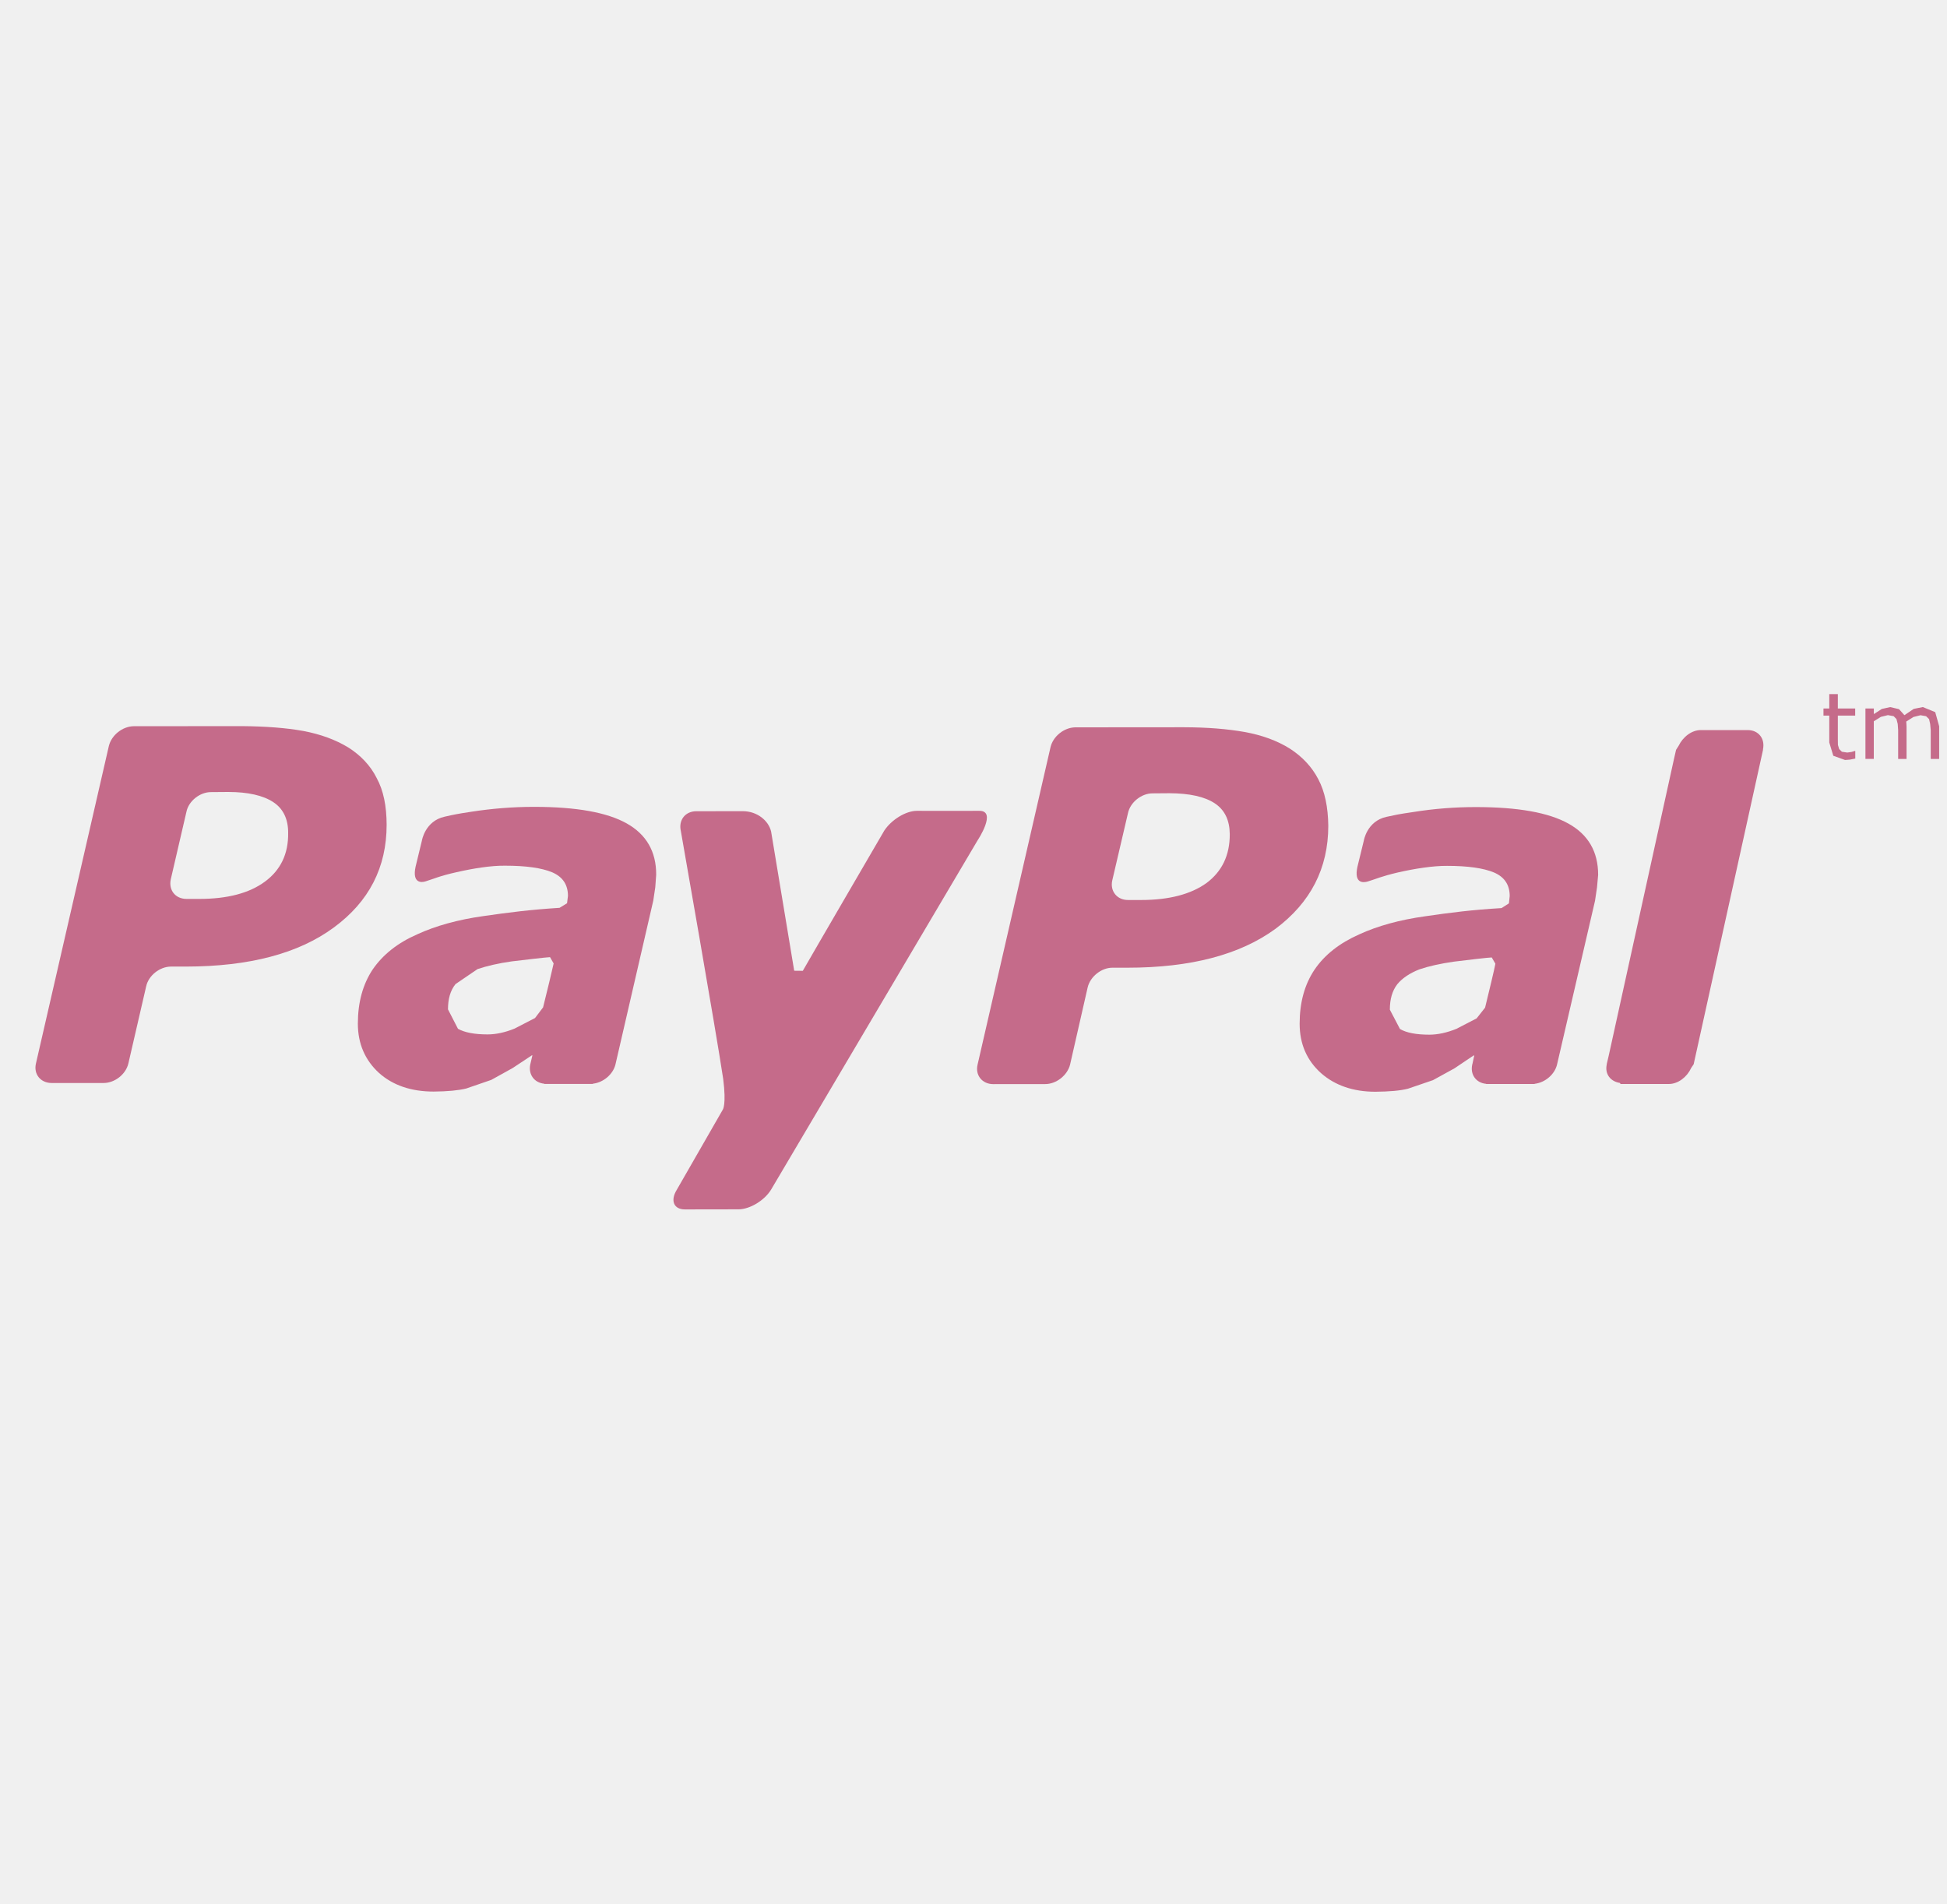
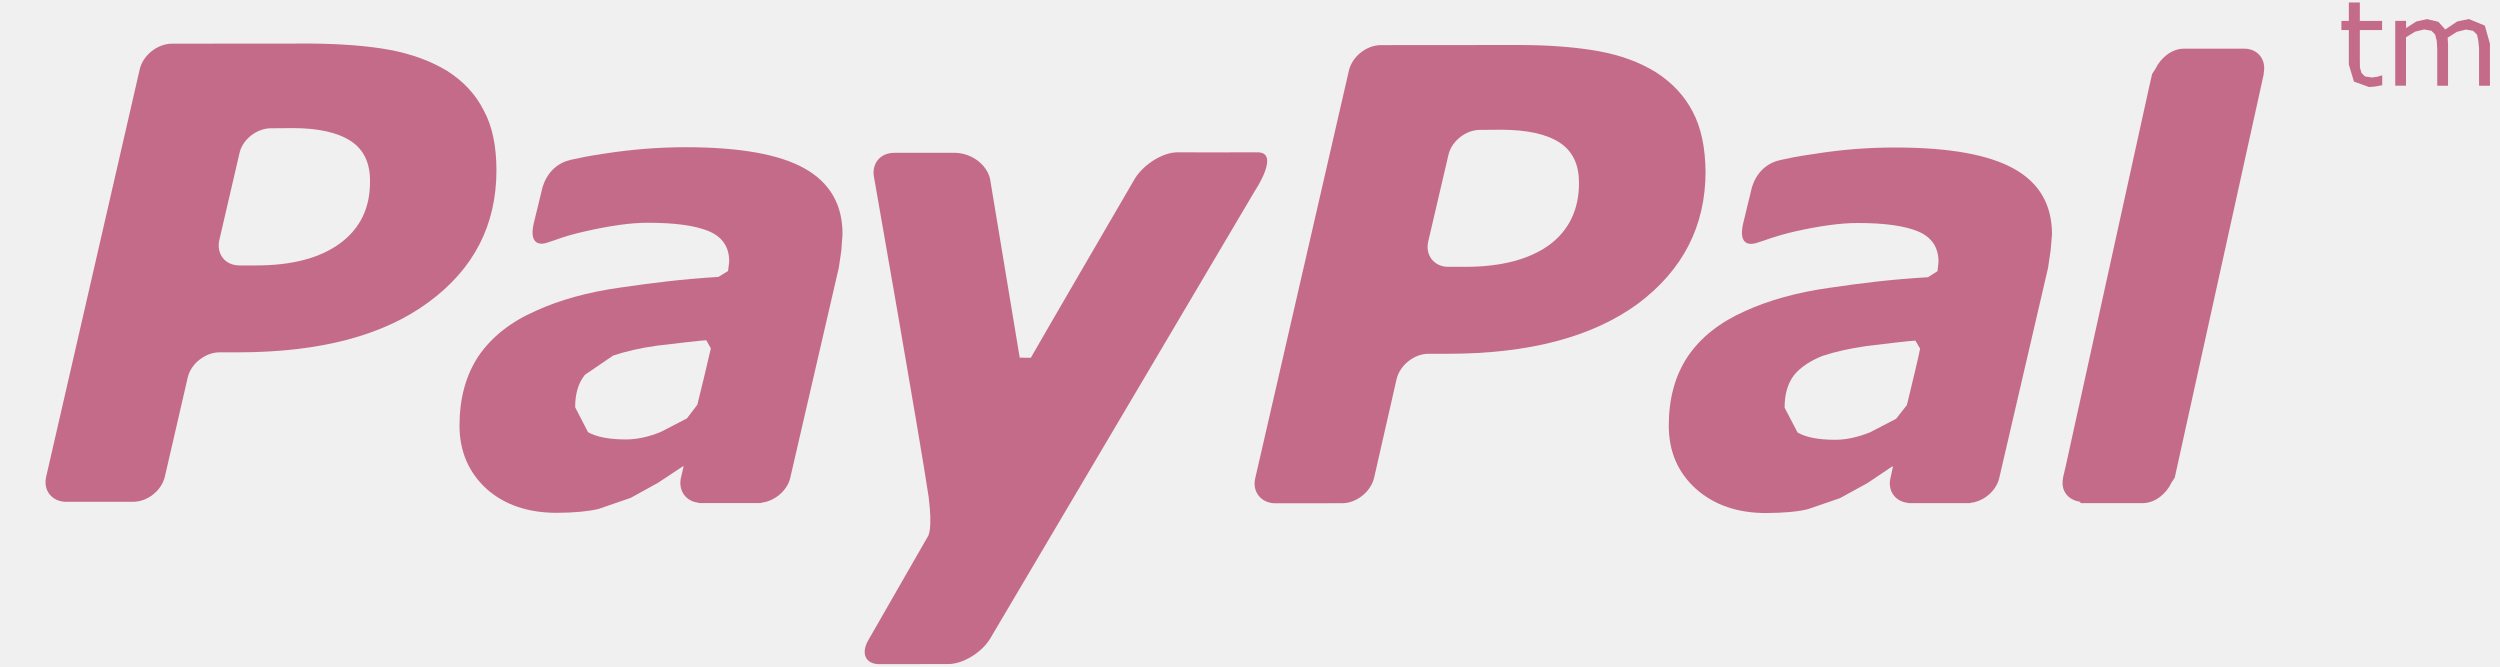
- <svg xmlns="http://www.w3.org/2000/svg" width="45" height="44" viewBox="0 0 45 44" fill="none">
-   <g clip-path="url(#clip0_1516_8237)">
-     <path d="M8.706 17.984C8.562 17.695 8.334 17.457 8.051 17.278C7.756 17.098 7.408 16.971 7.01 16.896C6.605 16.823 6.137 16.789 5.595 16.784L3.092 16.786C2.832 16.789 2.577 16.992 2.516 17.243L0.832 24.577C0.771 24.825 0.934 25.033 1.195 25.033H2.393C2.653 25.033 2.911 24.831 2.968 24.577L3.379 22.796C3.434 22.549 3.691 22.342 3.954 22.342H4.297C5.762 22.34 6.897 22.041 7.712 21.441C8.532 20.84 8.936 20.047 8.936 19.064C8.935 18.634 8.864 18.272 8.706 17.984ZM6.121 20.38C5.759 20.646 5.255 20.778 4.606 20.778H4.312C4.051 20.778 3.892 20.572 3.948 20.321L4.309 18.764C4.36 18.514 4.622 18.307 4.88 18.309L5.273 18.306C5.731 18.306 6.081 18.386 6.315 18.54C6.546 18.691 6.662 18.933 6.66 19.253C6.667 19.741 6.482 20.115 6.121 20.38Z" fill="#C56B8A" />
-     <path d="M42.869 17.358L42.794 17.381L42.694 17.395L42.571 17.376L42.508 17.315L42.479 17.219L42.477 17.075V16.541H42.878V16.377H42.477V16.044H42.279V16.377H42.145V16.541H42.279V17.162L42.372 17.469L42.644 17.567L42.758 17.558L42.88 17.534V17.358H42.869Z" fill="#C56B8A" />
-     <path d="M44.728 16.461L44.441 16.343L44.23 16.386L44.016 16.531L43.891 16.392L43.688 16.344L43.493 16.387L43.309 16.506V16.376H43.115V17.542H43.308V16.672L43.472 16.57L43.634 16.53L43.767 16.554L43.832 16.621L43.861 16.733L43.871 16.877V17.543H44.065V16.797L44.062 16.735L44.058 16.678L44.224 16.573L44.388 16.532L44.517 16.555L44.586 16.623L44.611 16.735L44.624 16.878V17.543H44.819V16.787L44.728 16.461Z" fill="#C56B8A" />
-     <path d="M14.485 19.033C14.033 18.778 13.319 18.65 12.343 18.65C11.86 18.65 11.379 18.688 10.893 18.763C10.534 18.818 10.499 18.828 10.278 18.877C9.823 18.976 9.751 19.431 9.751 19.431L9.605 20.034C9.522 20.419 9.743 20.404 9.836 20.372C10.035 20.312 10.146 20.251 10.553 20.16C10.941 20.072 11.35 20.006 11.675 20.01C12.154 20.01 12.521 20.061 12.765 20.164C13.006 20.269 13.127 20.448 13.127 20.709L13.106 20.878L12.933 20.984C12.253 21.027 11.761 21.09 11.165 21.176C10.582 21.258 10.071 21.4 9.646 21.595C9.189 21.795 8.851 22.065 8.614 22.408C8.385 22.753 8.271 23.171 8.271 23.662C8.271 24.123 8.437 24.505 8.759 24.8C9.083 25.09 9.51 25.231 10.022 25.231C10.346 25.229 10.596 25.204 10.774 25.161L11.355 24.961L11.846 24.689L12.298 24.39L12.304 24.399L12.259 24.591L12.256 24.599V24.601C12.207 24.835 12.349 25.027 12.577 25.049L12.581 25.055H12.602H13.521H13.694L13.71 25.048C13.949 25.02 14.173 24.828 14.226 24.599L15.099 20.817L15.145 20.509L15.166 20.22C15.169 19.684 14.938 19.287 14.485 19.033ZM12.552 23.285L12.366 23.531L11.894 23.775C11.672 23.865 11.462 23.91 11.268 23.91C10.972 23.91 10.741 23.867 10.585 23.78L10.354 23.331C10.354 23.087 10.409 22.894 10.529 22.746L11.037 22.4C11.254 22.327 11.52 22.265 11.827 22.222C12.101 22.188 12.642 22.126 12.713 22.124L12.796 22.27C12.779 22.353 12.626 22.995 12.552 23.285Z" fill="#C56B8A" />
-     <path d="M36.252 19.038C35.797 18.783 35.084 18.655 34.111 18.655C33.628 18.655 33.147 18.692 32.662 18.77C32.303 18.822 32.267 18.834 32.045 18.881C31.59 18.98 31.52 19.436 31.52 19.436L31.373 20.038C31.291 20.423 31.507 20.406 31.609 20.376C31.808 20.317 31.916 20.258 32.319 20.164C32.706 20.077 33.119 20.012 33.444 20.014C33.922 20.014 34.288 20.065 34.532 20.168C34.775 20.273 34.893 20.455 34.893 20.712L34.875 20.881L34.704 20.99C34.017 21.031 33.525 21.094 32.934 21.18C32.353 21.261 31.84 21.402 31.414 21.598C30.959 21.8 30.616 22.069 30.382 22.413C30.151 22.758 30.038 23.175 30.038 23.662C30.038 24.127 30.202 24.508 30.529 24.802C30.854 25.09 31.278 25.235 31.789 25.235C32.111 25.232 32.362 25.211 32.541 25.165L33.12 24.967L33.615 24.695L34.064 24.393L34.072 24.403L34.031 24.596L34.026 24.6L34.028 24.603C33.974 24.837 34.116 25.031 34.347 25.052L34.349 25.056H34.369C34.52 25.056 35.042 25.056 35.291 25.056H35.461L35.479 25.05C35.715 25.021 35.939 24.829 35.989 24.598L36.865 20.821L36.911 20.511L36.937 20.222C36.937 19.687 36.709 19.292 36.252 19.038ZM34.324 23.291L34.129 23.539L33.662 23.781C33.441 23.87 33.23 23.916 33.038 23.916C32.734 23.916 32.508 23.873 32.357 23.785L32.123 23.338C32.123 23.093 32.179 22.902 32.294 22.751C32.41 22.609 32.587 22.492 32.807 22.406C33.022 22.333 33.287 22.274 33.596 22.229C33.868 22.195 34.408 22.131 34.478 22.131L34.562 22.276C34.55 22.359 34.396 22.999 34.324 23.291Z" fill="#C56B8A" />
-     <path d="M30.469 18.011C30.319 17.721 30.094 17.486 29.809 17.302C29.518 17.121 29.172 16.993 28.768 16.92C28.371 16.849 27.897 16.811 27.359 16.81L24.853 16.812C24.592 16.816 24.341 17.019 24.281 17.267L22.595 24.605C22.534 24.854 22.702 25.059 22.957 25.059L24.157 25.058C24.412 25.059 24.673 24.855 24.733 24.604L25.139 22.822C25.198 22.574 25.456 22.366 25.715 22.368H26.058C27.525 22.368 28.663 22.066 29.481 21.468C30.291 20.863 30.7 20.071 30.7 19.087C30.695 18.659 30.621 18.297 30.469 18.011ZM27.885 20.411C27.523 20.671 27.019 20.803 26.373 20.803H26.075C25.817 20.806 25.65 20.596 25.708 20.347L26.071 18.792C26.124 18.544 26.384 18.335 26.644 18.338L27.032 18.335C27.493 18.338 27.839 18.413 28.074 18.567C28.309 18.721 28.42 18.962 28.423 19.281C28.425 19.768 28.244 20.143 27.885 20.411Z" fill="#C56B8A" />
-     <path d="M40.746 17.326C40.801 17.075 40.644 16.872 40.386 16.875H39.312C39.093 16.875 38.894 17.039 38.797 17.239L38.738 17.332L38.684 17.57L37.184 24.39L37.135 24.599L37.136 24.605C37.087 24.829 37.225 24.998 37.438 25.031L37.456 25.056H38.571C38.789 25.056 38.994 24.89 39.087 24.686L39.145 24.599L40.749 17.327L40.746 17.326Z" fill="#C56B8A" />
-     <path d="M22.628 18.742C22.345 18.745 21.192 18.742 21.192 18.742C20.933 18.742 20.602 18.95 20.438 19.199C20.438 19.199 18.722 22.144 18.555 22.44L18.356 22.438L17.822 19.219C17.762 18.966 17.498 18.75 17.169 18.75L16.095 18.751C15.837 18.751 15.678 18.957 15.736 19.209C15.736 19.209 16.552 23.848 16.715 24.94C16.791 25.542 16.705 25.65 16.705 25.65L15.644 27.498C15.487 27.75 15.572 27.955 15.829 27.955L17.07 27.953C17.328 27.953 17.668 27.75 17.822 27.497L22.596 19.422C22.596 19.423 23.055 18.732 22.628 18.742Z" fill="#C56B8A" />
+ <svg xmlns="http://www.w3.org/2000/svg" width="45" height="12" viewBox="0 0 45 12" fill="none">
+   <g clip-path="url(#clip0_2115_10544)">
+     <path d="M8.705 1.984C8.561 1.695 8.334 1.457 8.051 1.278C7.756 1.098 7.407 0.971 7.009 0.896C6.604 0.823 6.137 0.789 5.594 0.784L3.092 0.786C2.832 0.789 2.577 0.992 2.516 1.243L0.832 8.577C0.771 8.825 0.934 9.033 1.194 9.033H2.393C2.653 9.033 2.91 8.831 2.968 8.577L3.379 6.796C3.434 6.549 3.691 6.342 3.954 6.342H4.297C5.762 6.34 6.897 6.041 7.712 5.441C8.532 4.84 8.936 4.047 8.936 3.064C8.935 2.634 8.864 2.272 8.705 1.984ZM6.121 4.38C5.759 4.646 5.255 4.778 4.606 4.778H4.312C4.051 4.778 3.892 4.572 3.948 4.321L4.309 2.764C4.359 2.514 4.622 2.307 4.88 2.309L5.272 2.306C5.731 2.306 6.081 2.386 6.315 2.539C6.546 2.691 6.662 2.933 6.66 3.253C6.667 3.741 6.481 4.115 6.121 4.38Z" fill="#C56B8A" />
+     <path d="M42.869 1.358L42.794 1.381L42.694 1.395L42.571 1.376L42.508 1.315L42.479 1.219L42.477 1.075V0.541H42.878V0.377H42.477V0.044H42.279V0.377H42.145V0.541H42.279V1.162L42.371 1.469L42.644 1.567L42.758 1.557L42.88 1.534V1.358H42.869Z" fill="#C56B8A" />
+     <path d="M44.727 0.461L44.441 0.343L44.23 0.386L44.015 0.531L43.89 0.392L43.688 0.344L43.493 0.387L43.309 0.506V0.376H43.114V1.542H43.308V0.671L43.471 0.57L43.634 0.53L43.766 0.554L43.832 0.621L43.861 0.733L43.87 0.877V1.543H44.065V0.797L44.061 0.735L44.058 0.678L44.224 0.573L44.388 0.532L44.516 0.555L44.586 0.623L44.61 0.735L44.623 0.877V1.543H44.819V0.787L44.727 0.461Z" fill="#C56B8A" />
+     <path d="M14.484 3.033C14.032 2.778 13.318 2.65 12.342 2.65C11.86 2.65 11.379 2.688 10.893 2.763C10.534 2.818 10.499 2.828 10.278 2.876C9.822 2.976 9.751 3.431 9.751 3.431L9.604 4.034C9.521 4.419 9.743 4.404 9.836 4.372C10.035 4.312 10.145 4.251 10.552 4.16C10.941 4.072 11.35 4.006 11.675 4.01C12.154 4.01 12.521 4.061 12.765 4.164C13.006 4.269 13.126 4.448 13.126 4.709L13.105 4.878L12.932 4.984C12.252 5.027 11.761 5.09 11.165 5.176C10.582 5.258 10.07 5.4 9.645 5.595C9.189 5.795 8.85 6.065 8.614 6.408C8.385 6.753 8.271 7.171 8.271 7.661C8.271 8.123 8.436 8.505 8.758 8.8C9.082 9.089 9.51 9.231 10.021 9.231C10.345 9.229 10.596 9.204 10.774 9.161L11.354 8.961L11.846 8.689L12.298 8.39L12.304 8.399L12.259 8.591L12.256 8.599V8.601C12.207 8.835 12.348 9.027 12.576 9.049L12.581 9.055H12.602H13.521H13.694L13.709 9.048C13.948 9.02 14.173 8.828 14.225 8.599L15.099 4.817L15.144 4.509L15.165 4.22C15.169 3.684 14.937 3.287 14.484 3.033ZM12.552 7.285L12.365 7.531L11.894 7.775C11.672 7.865 11.462 7.91 11.267 7.91C10.972 7.91 10.741 7.867 10.585 7.78L10.353 7.331C10.353 7.087 10.409 6.894 10.529 6.746L11.037 6.4C11.254 6.327 11.519 6.265 11.826 6.222C12.101 6.188 12.642 6.126 12.713 6.124L12.795 6.27C12.779 6.353 12.625 6.995 12.552 7.285Z" fill="#C56B8A" />
+     <path d="M36.252 3.038C35.797 2.783 35.084 2.655 34.111 2.655C33.628 2.655 33.146 2.692 32.662 2.77C32.302 2.822 32.267 2.834 32.045 2.881C31.59 2.979 31.519 3.436 31.519 3.436L31.373 4.038C31.291 4.423 31.507 4.406 31.608 4.376C31.808 4.317 31.916 4.258 32.319 4.164C32.706 4.077 33.118 4.012 33.444 4.014C33.921 4.014 34.288 4.065 34.532 4.168C34.774 4.273 34.893 4.455 34.893 4.712L34.875 4.881L34.703 4.99C34.017 5.031 33.524 5.094 32.934 5.18C32.353 5.261 31.84 5.403 31.414 5.598C30.959 5.8 30.616 6.069 30.382 6.413C30.151 6.758 30.038 7.175 30.038 7.662C30.038 8.127 30.202 8.508 30.529 8.801C30.854 9.09 31.277 9.235 31.789 9.235C32.111 9.232 32.362 9.211 32.541 9.165L33.119 8.967L33.615 8.695L34.064 8.393L34.072 8.403L34.031 8.596L34.026 8.6L34.028 8.603C33.974 8.837 34.116 9.031 34.346 9.052L34.348 9.056H34.369C34.52 9.056 35.042 9.056 35.291 9.056H35.46L35.479 9.05C35.715 9.021 35.939 8.829 35.988 8.598L36.865 4.821L36.911 4.511L36.936 4.222C36.937 3.687 36.709 3.292 36.252 3.038ZM34.324 7.291L34.129 7.539L33.662 7.781C33.441 7.87 33.229 7.916 33.038 7.916C32.733 7.916 32.508 7.873 32.356 7.785L32.123 7.338C32.123 7.093 32.179 6.902 32.294 6.751C32.41 6.609 32.587 6.492 32.807 6.406C33.022 6.333 33.287 6.274 33.596 6.229C33.868 6.195 34.408 6.131 34.477 6.131L34.562 6.276C34.55 6.359 34.395 6.999 34.324 7.291Z" fill="#C56B8A" />
+     <path d="M30.469 2.011C30.319 1.72 30.094 1.486 29.809 1.302C29.518 1.121 29.172 0.993 28.768 0.92C28.371 0.849 27.897 0.811 27.358 0.81L24.852 0.812C24.591 0.816 24.341 1.019 24.281 1.267L22.595 8.605C22.534 8.853 22.702 9.059 22.956 9.059L24.157 9.058C24.412 9.059 24.672 8.855 24.733 8.604L25.139 6.822C25.198 6.574 25.456 6.366 25.715 6.368H26.058C27.525 6.368 28.662 6.066 29.481 5.468C30.29 4.863 30.7 4.071 30.7 3.087C30.695 2.659 30.621 2.297 30.469 2.011ZM27.885 4.411C27.523 4.671 27.019 4.803 26.373 4.803H26.074C25.817 4.806 25.65 4.597 25.708 4.347L26.071 2.792C26.124 2.544 26.384 2.335 26.643 2.338L27.032 2.335C27.493 2.338 27.838 2.413 28.074 2.567C28.309 2.721 28.42 2.962 28.422 3.281C28.425 3.768 28.244 4.144 27.885 4.411Z" fill="#C56B8A" />
+     <path d="M40.745 1.326C40.8 1.075 40.643 0.872 40.386 0.876H39.312C39.092 0.876 38.894 1.039 38.797 1.24L38.738 1.332L38.684 1.569L37.183 8.39L37.134 8.599L37.136 8.605C37.086 8.829 37.224 8.998 37.437 9.031L37.456 9.056H38.57C38.788 9.056 38.994 8.89 39.087 8.686L39.145 8.599L40.749 1.327L40.745 1.326Z" fill="#C56B8A" />
+     <path d="M22.628 2.742C22.345 2.745 21.192 2.742 21.192 2.742C20.933 2.742 20.601 2.95 20.437 3.199C20.437 3.199 18.721 6.144 18.555 6.44L18.355 6.438L17.821 3.219C17.762 2.966 17.497 2.75 17.169 2.75L16.095 2.751C15.836 2.751 15.678 2.957 15.736 3.209C15.736 3.209 16.551 7.848 16.715 8.94C16.791 9.542 16.705 9.65 16.705 9.65L15.644 11.498C15.486 11.75 15.571 11.955 15.829 11.955L17.07 11.953C17.328 11.953 17.668 11.75 17.821 11.498L22.596 3.422C22.596 3.423 23.055 2.732 22.628 2.742Z" fill="#C56B8A" />
  </g>
  <defs>
-     <clipPath id="clip0_1516_8237">
-       <rect width="44" height="44" fill="white" transform="translate(0.819336)" />
+     <clipPath id="clip0_2115_10544">
+       <rect width="45" height="12" fill="white" />
    </clipPath>
  </defs>
</svg>
